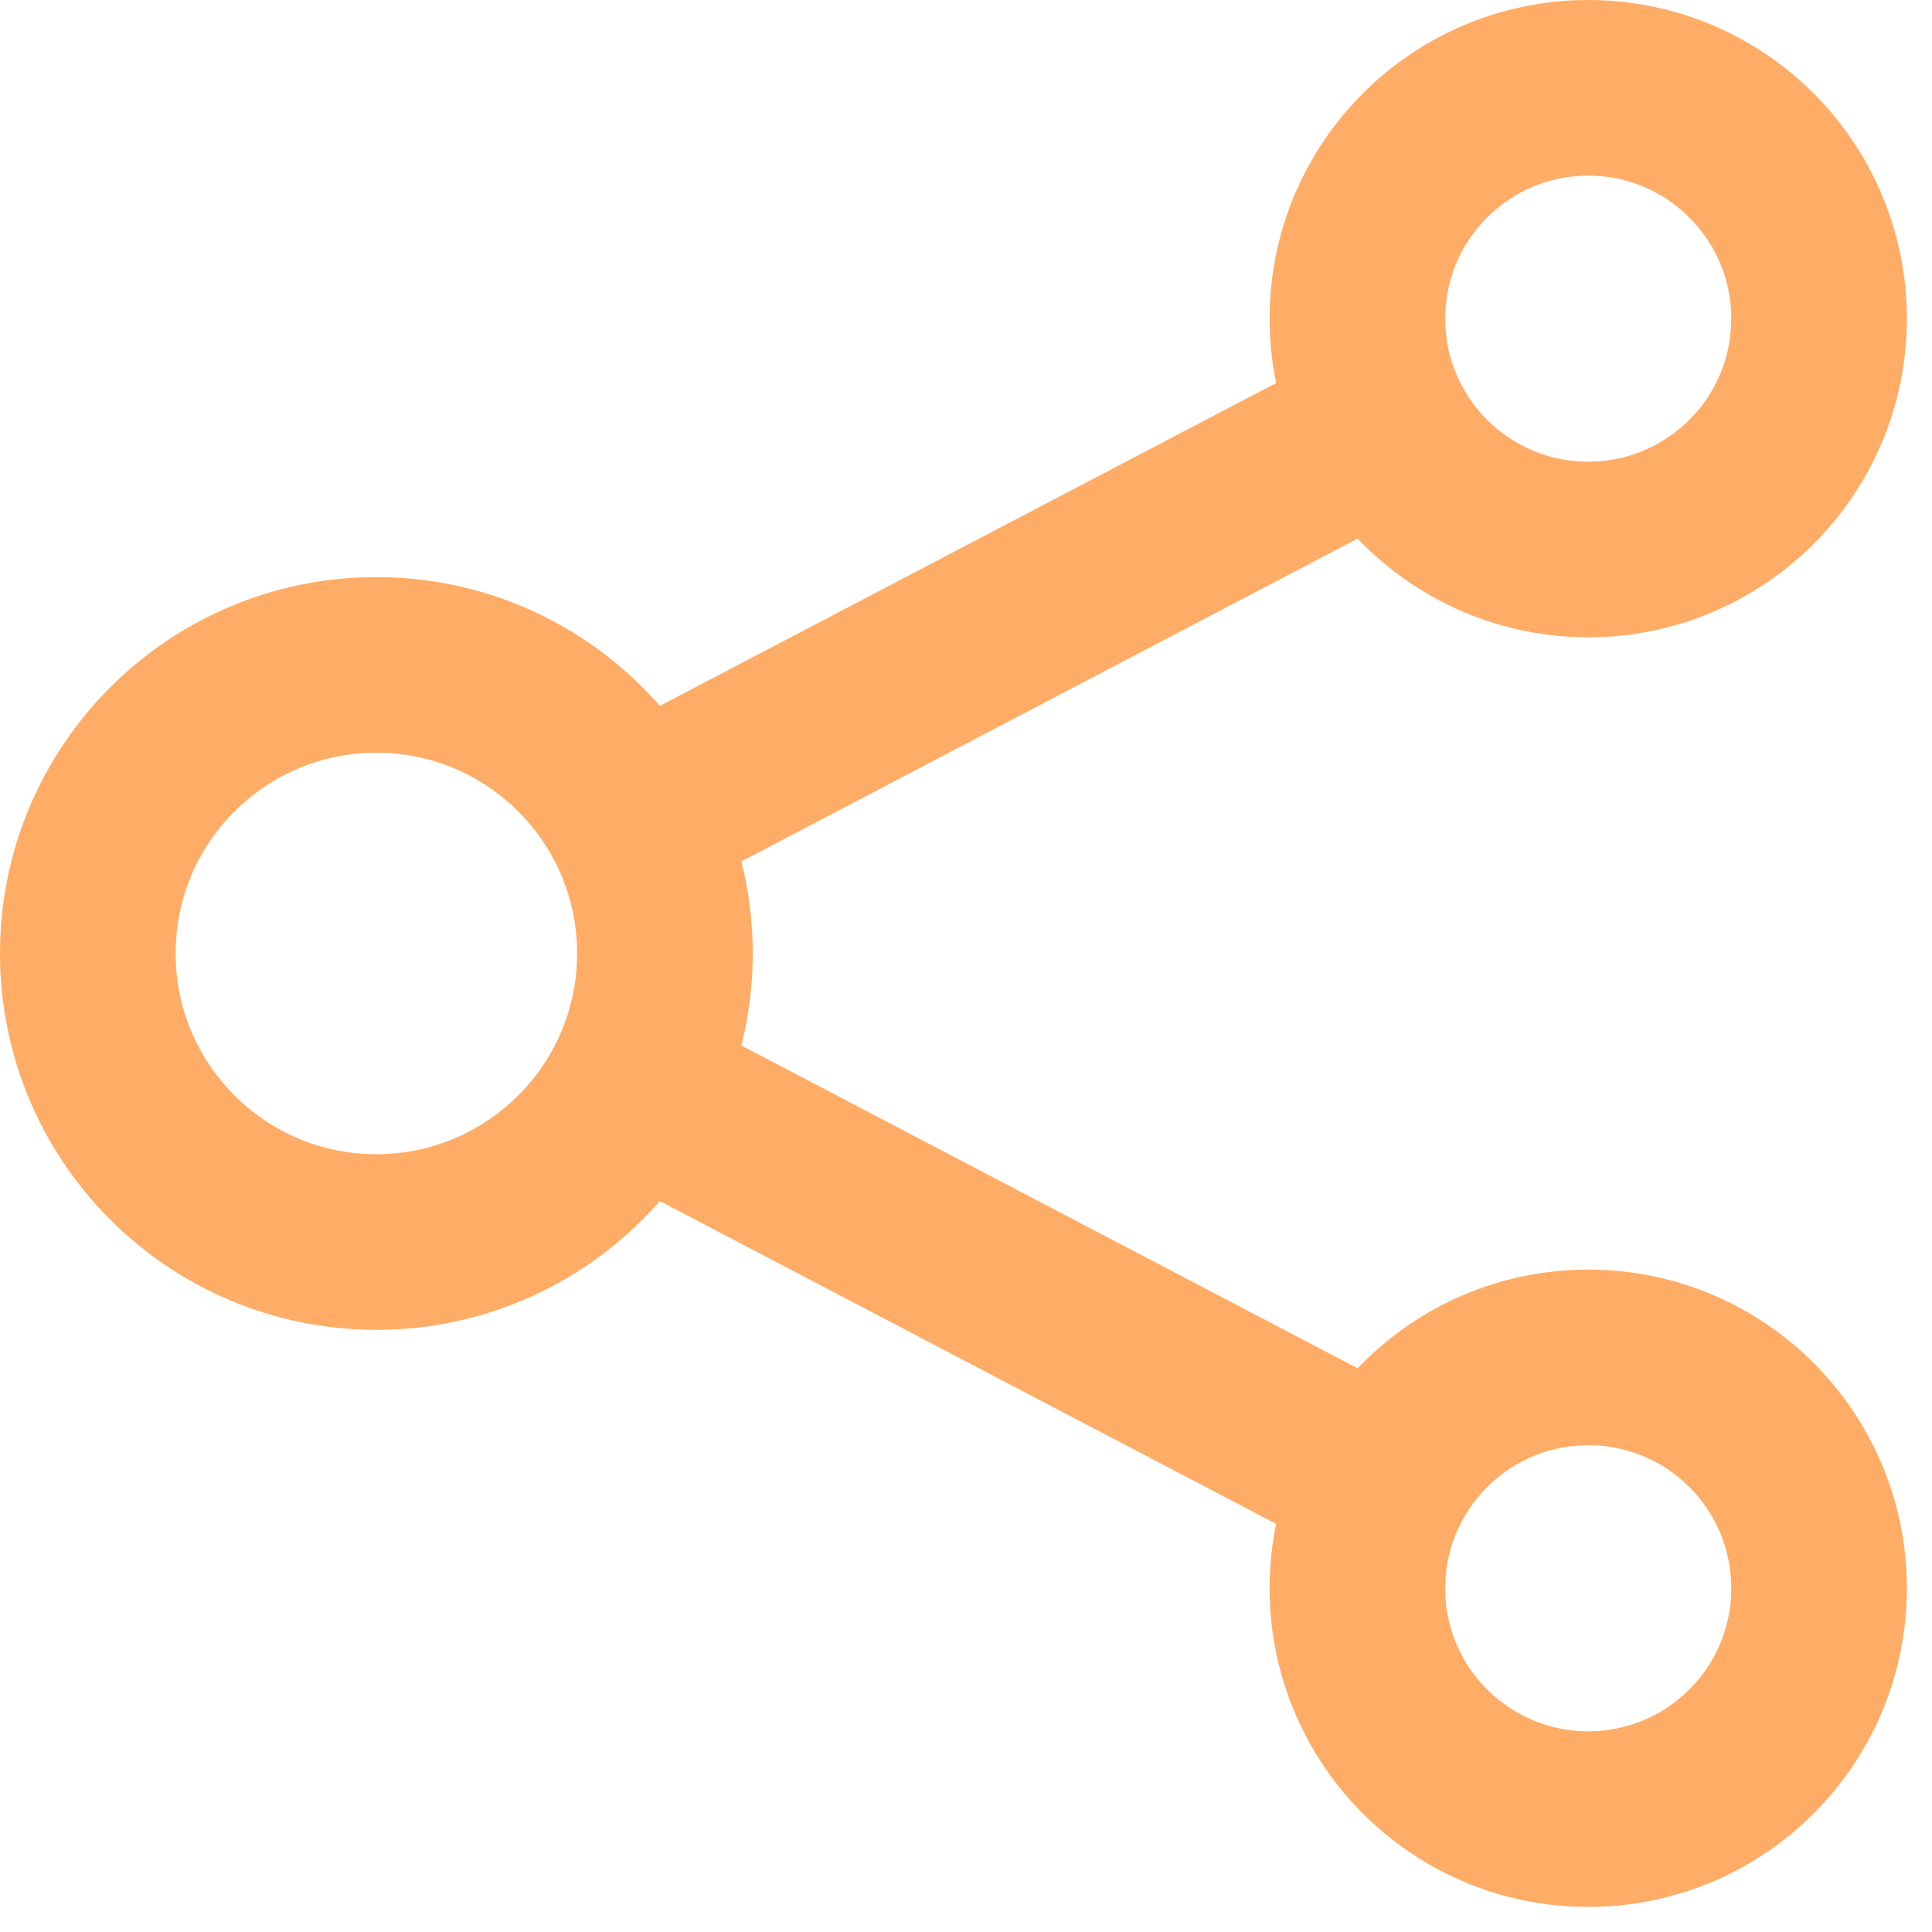
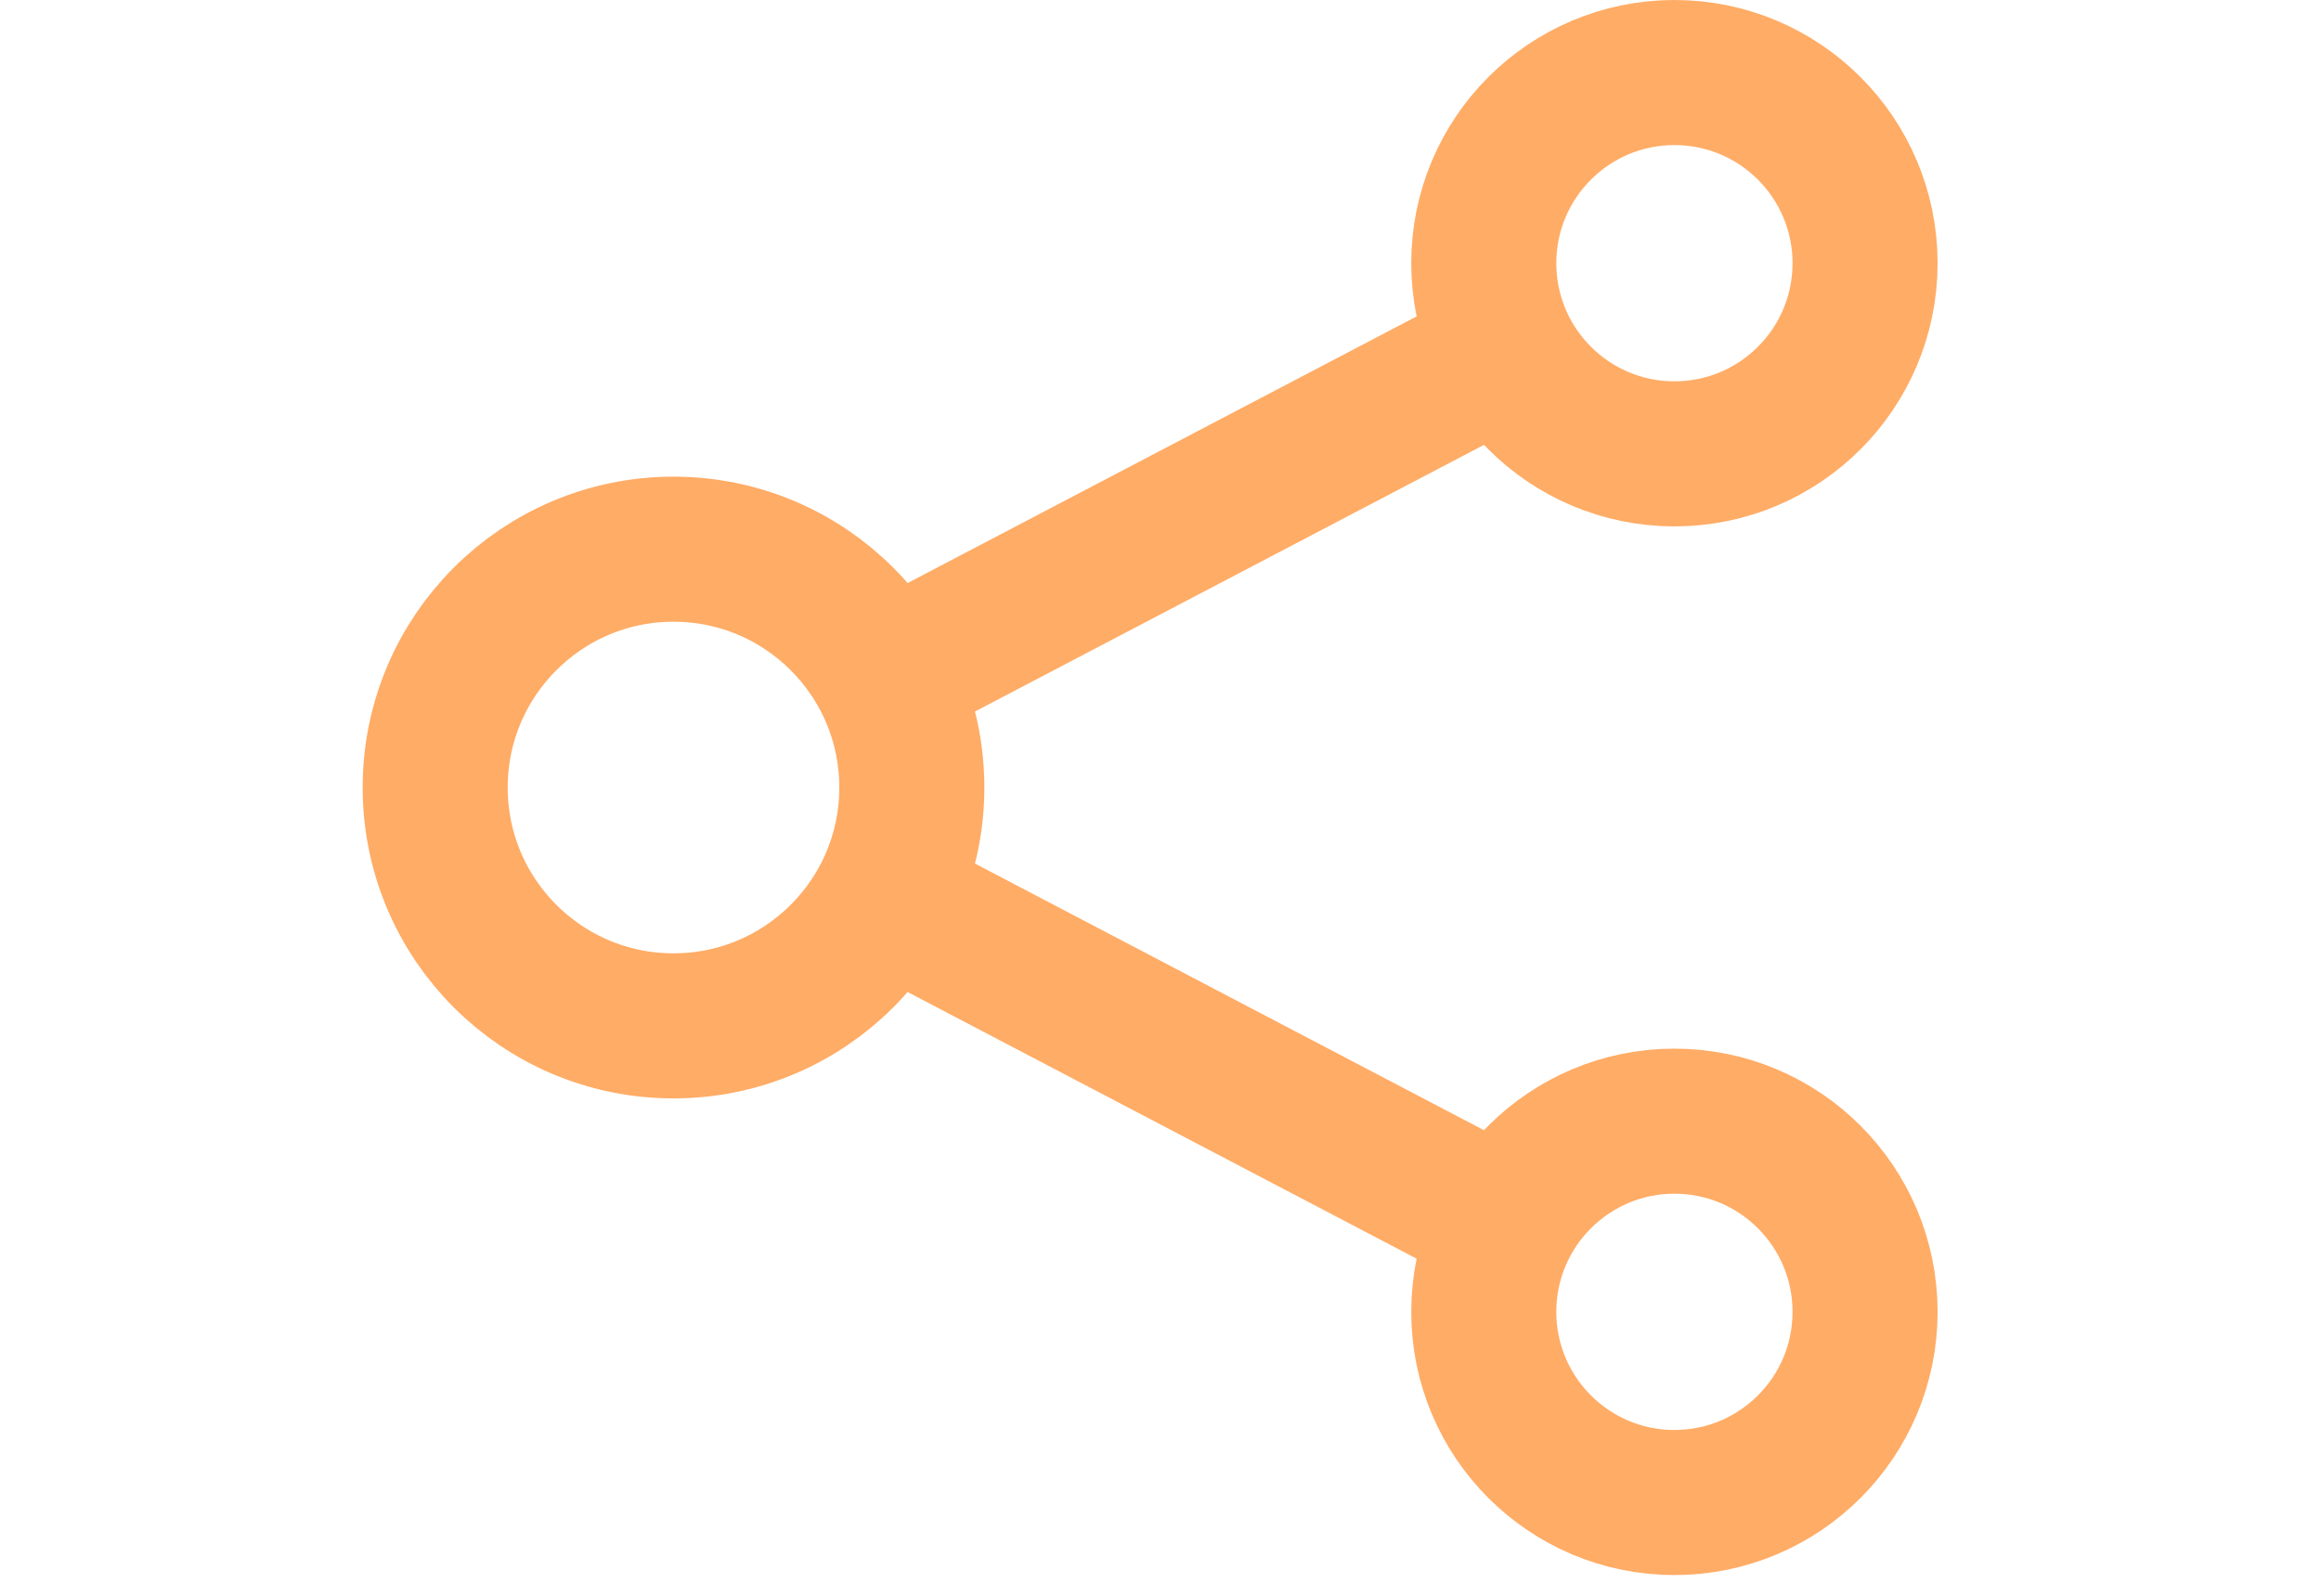
- <svg xmlns="http://www.w3.org/2000/svg" width="44" height="44" viewBox="0 0 44 44" fill="none">
+ <svg xmlns="http://www.w3.org/2000/svg" width="64" height="44" viewBox="0 0 44 44" fill="none">
  <g opacity="0.6">
    <path d="M8.571 28.286C12.201 28.286 15.143 25.344 15.143 21.714C15.143 18.085 12.201 15.143 8.571 15.143C4.942 15.143 2 18.085 2 21.714C2 25.344 4.942 28.286 8.571 28.286Z" stroke="#FF7500" stroke-width="4" stroke-miterlimit="10" />
    <path d="M36.171 12.514C39.075 12.514 41.428 10.161 41.428 7.257C41.428 4.354 39.075 2 36.171 2C33.268 2 30.914 4.354 30.914 7.257C30.914 10.161 33.268 12.514 36.171 12.514Z" stroke="#FF7500" stroke-width="4" stroke-miterlimit="10" />
    <path d="M36.171 41.429C39.075 41.429 41.428 39.075 41.428 36.172C41.428 33.268 39.075 30.914 36.171 30.914C33.268 30.914 30.914 33.268 30.914 36.172C30.914 39.075 33.268 41.429 36.171 41.429Z" stroke="#FF7500" stroke-width="4" stroke-miterlimit="10" />
    <path d="M14.396 24.765L31.514 33.732M31.514 9.697L14.395 18.665" stroke="#FF7500" stroke-width="4" stroke-miterlimit="10" />
  </g>
</svg>
